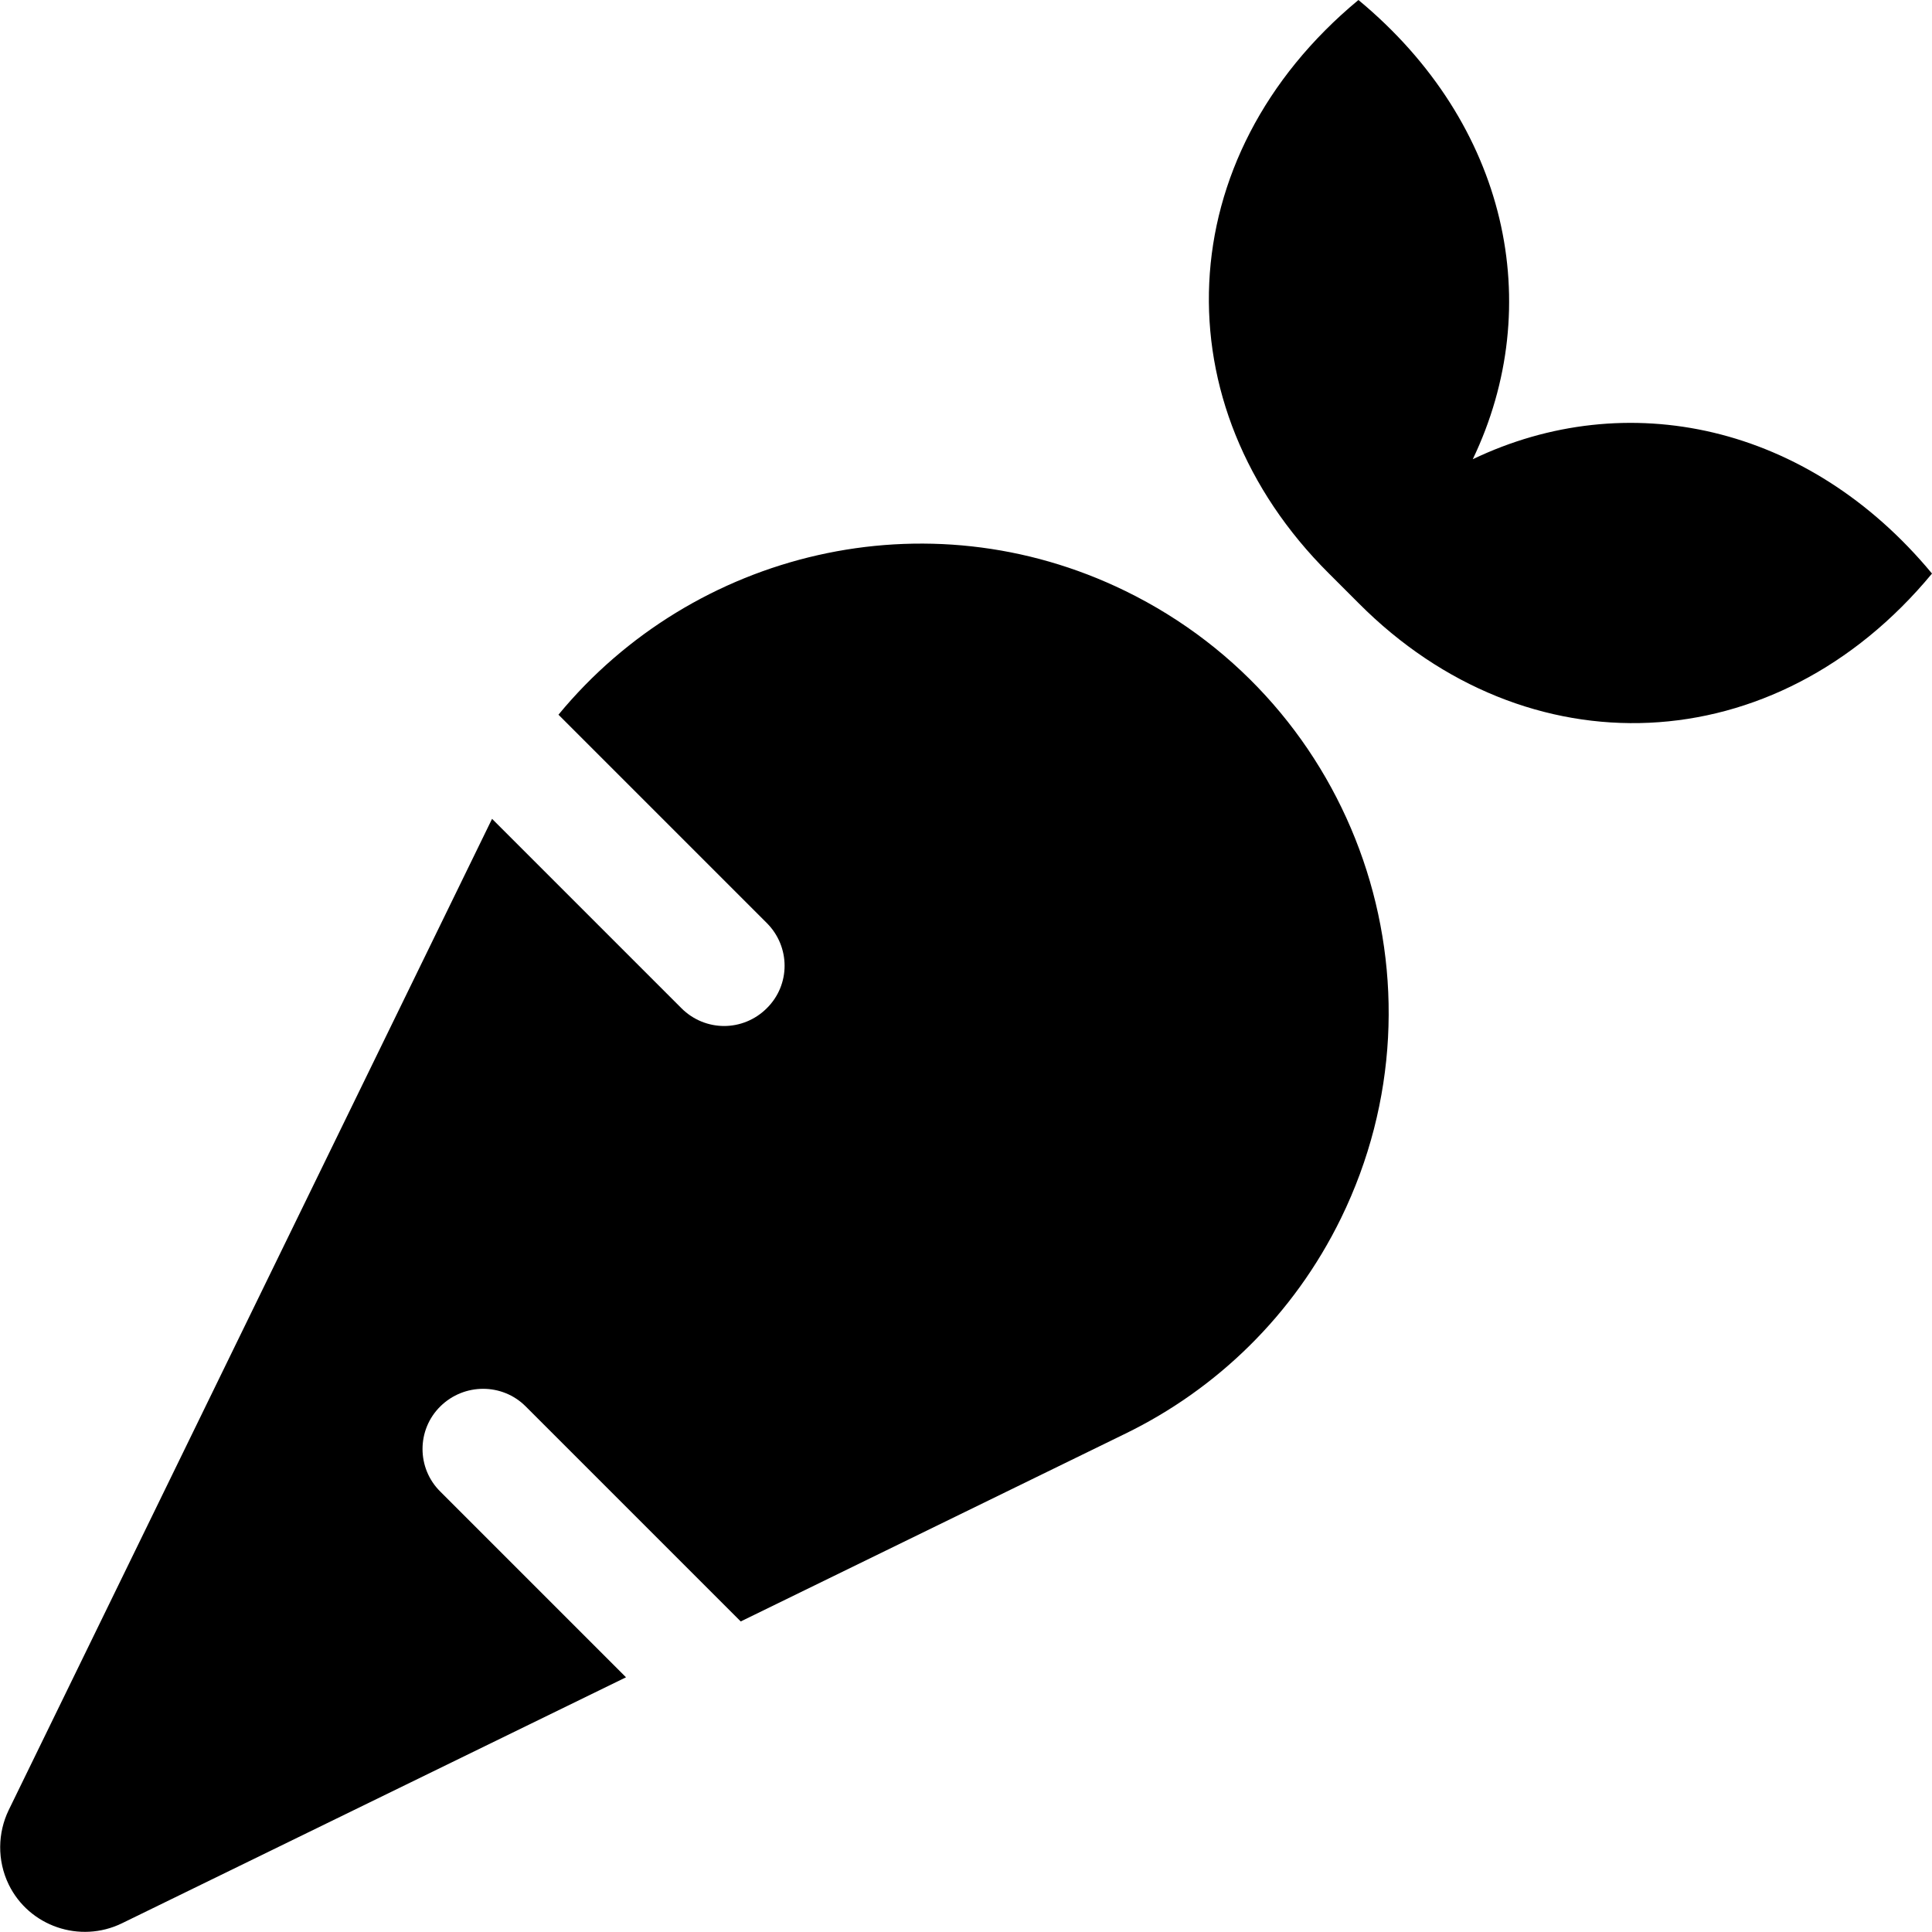
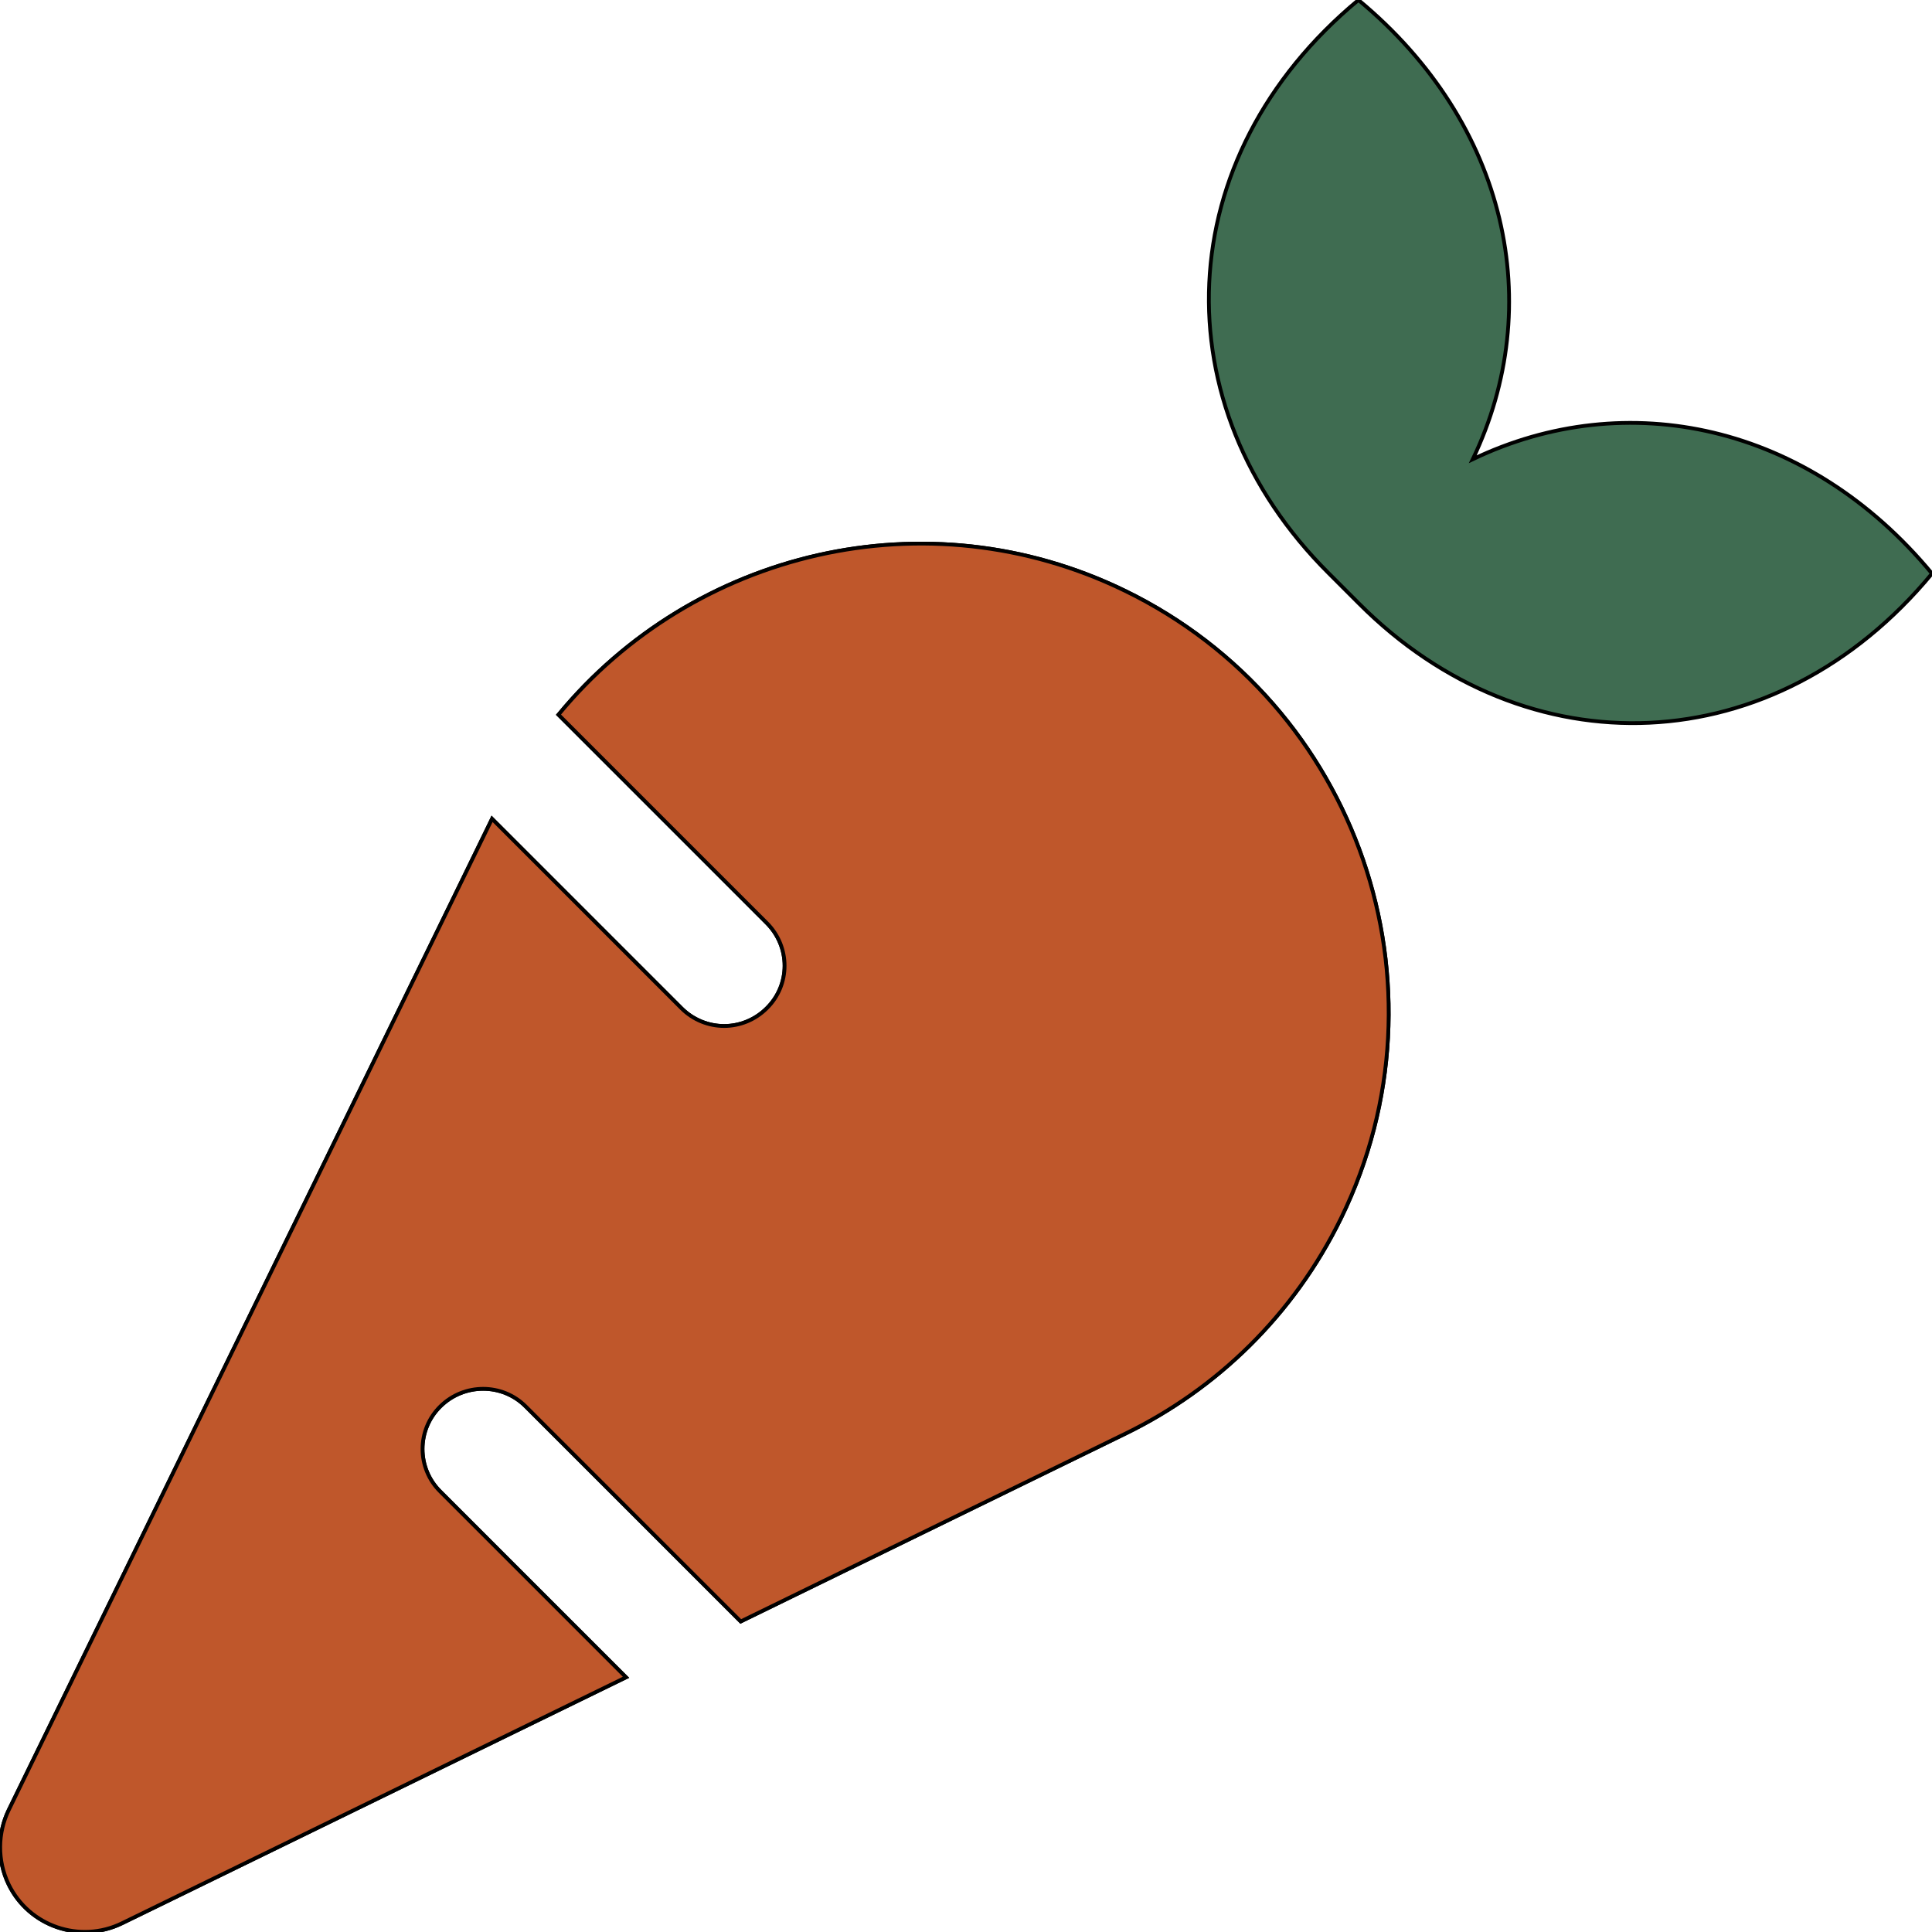
<svg xmlns="http://www.w3.org/2000/svg" viewBox="0 0 512 512">
-   <path d="M298.2 156.6c-52.7-25.7-114.5-10.5-150.2 32.8l55.2 55.2c6.3 6.3 6.3 16.4 0 22.6-3.1 3.1-7.2 4.7-11.3 4.7s-8.2-1.6-11.3-4.7L130.4 217 2.3 479.7c-2.9 6-3.1 13.3 0 19.7 5.4 11.1 18.9 15.7 30 10.3l133.6-65.2-49.2-49.2c-6.3-6.2-6.3-16.4 0-22.6 6.3-6.2 16.4-6.2 22.6 0l57 57 102-49.8c24-11.7 44.5-31.3 57.1-57.1 30.1-61.7 4.5-136.1-57.2-166.2zm92.1-34.9C409.8 81 399.7 32.9 360 0c-50.3 41.7-52.5 107.5-7.9 151.9l8 8c44.4 44.6 110.3 42.4 151.9-7.9-32.9-39.7-81-49.8-121.7-30.3z" />
+   <path fill="#3F6C51" stroke="#000" d="M298.2 156.6c-52.7-25.7-114.5-10.5-150.2 32.8l55.2 55.2c6.3 6.3 6.3 16.4 0 22.6-3.1 3.1-7.2 4.7-11.3 4.7s-8.2-1.6-11.3-4.7L130.4 217 2.3 479.7c-2.9 6-3.1 13.3 0 19.7 5.4 11.1 18.9 15.7 30 10.3l133.6-65.2-49.2-49.2c-6.3-6.2-6.3-16.4 0-22.6 6.3-6.2 16.4-6.2 22.6 0l57 57 102-49.8c24-11.7 44.5-31.3 57.1-57.1 30.1-61.7 4.5-136.1-57.2-166.2zm92.1-34.9C409.8 81 399.7 32.9 360 0c-50.3 41.7-52.5 107.5-7.9 151.9l8 8c44.4 44.6 110.3 42.4 151.9-7.9-32.9-39.7-81-49.8-121.7-30.3z" />
+   <path fill="#BF572B" stroke="#000" d="M298.2 156.6c-52.7-25.7-114.5-10.5-150.2 32.8l55.2 55.2c6.3 6.3 6.3 16.4 0 22.6-3.1 3.1-7.2 4.7-11.3 4.7s-8.2-1.6-11.3-4.7L130.4 217 2.3 479.7c-2.9 6-3.1 13.3 0 19.7 5.4 11.1 18.9 15.7 30 10.3l133.6-65.2-49.2-49.2c-6.3-6.2-6.3-16.4 0-22.6 6.3-6.2 16.4-6.2 22.6 0l57 57 102-49.8c24-11.7 44.5-31.3 57.1-57.1 30.1-61.7 4.5-136.1-57.2-166.2z" />
</svg>
